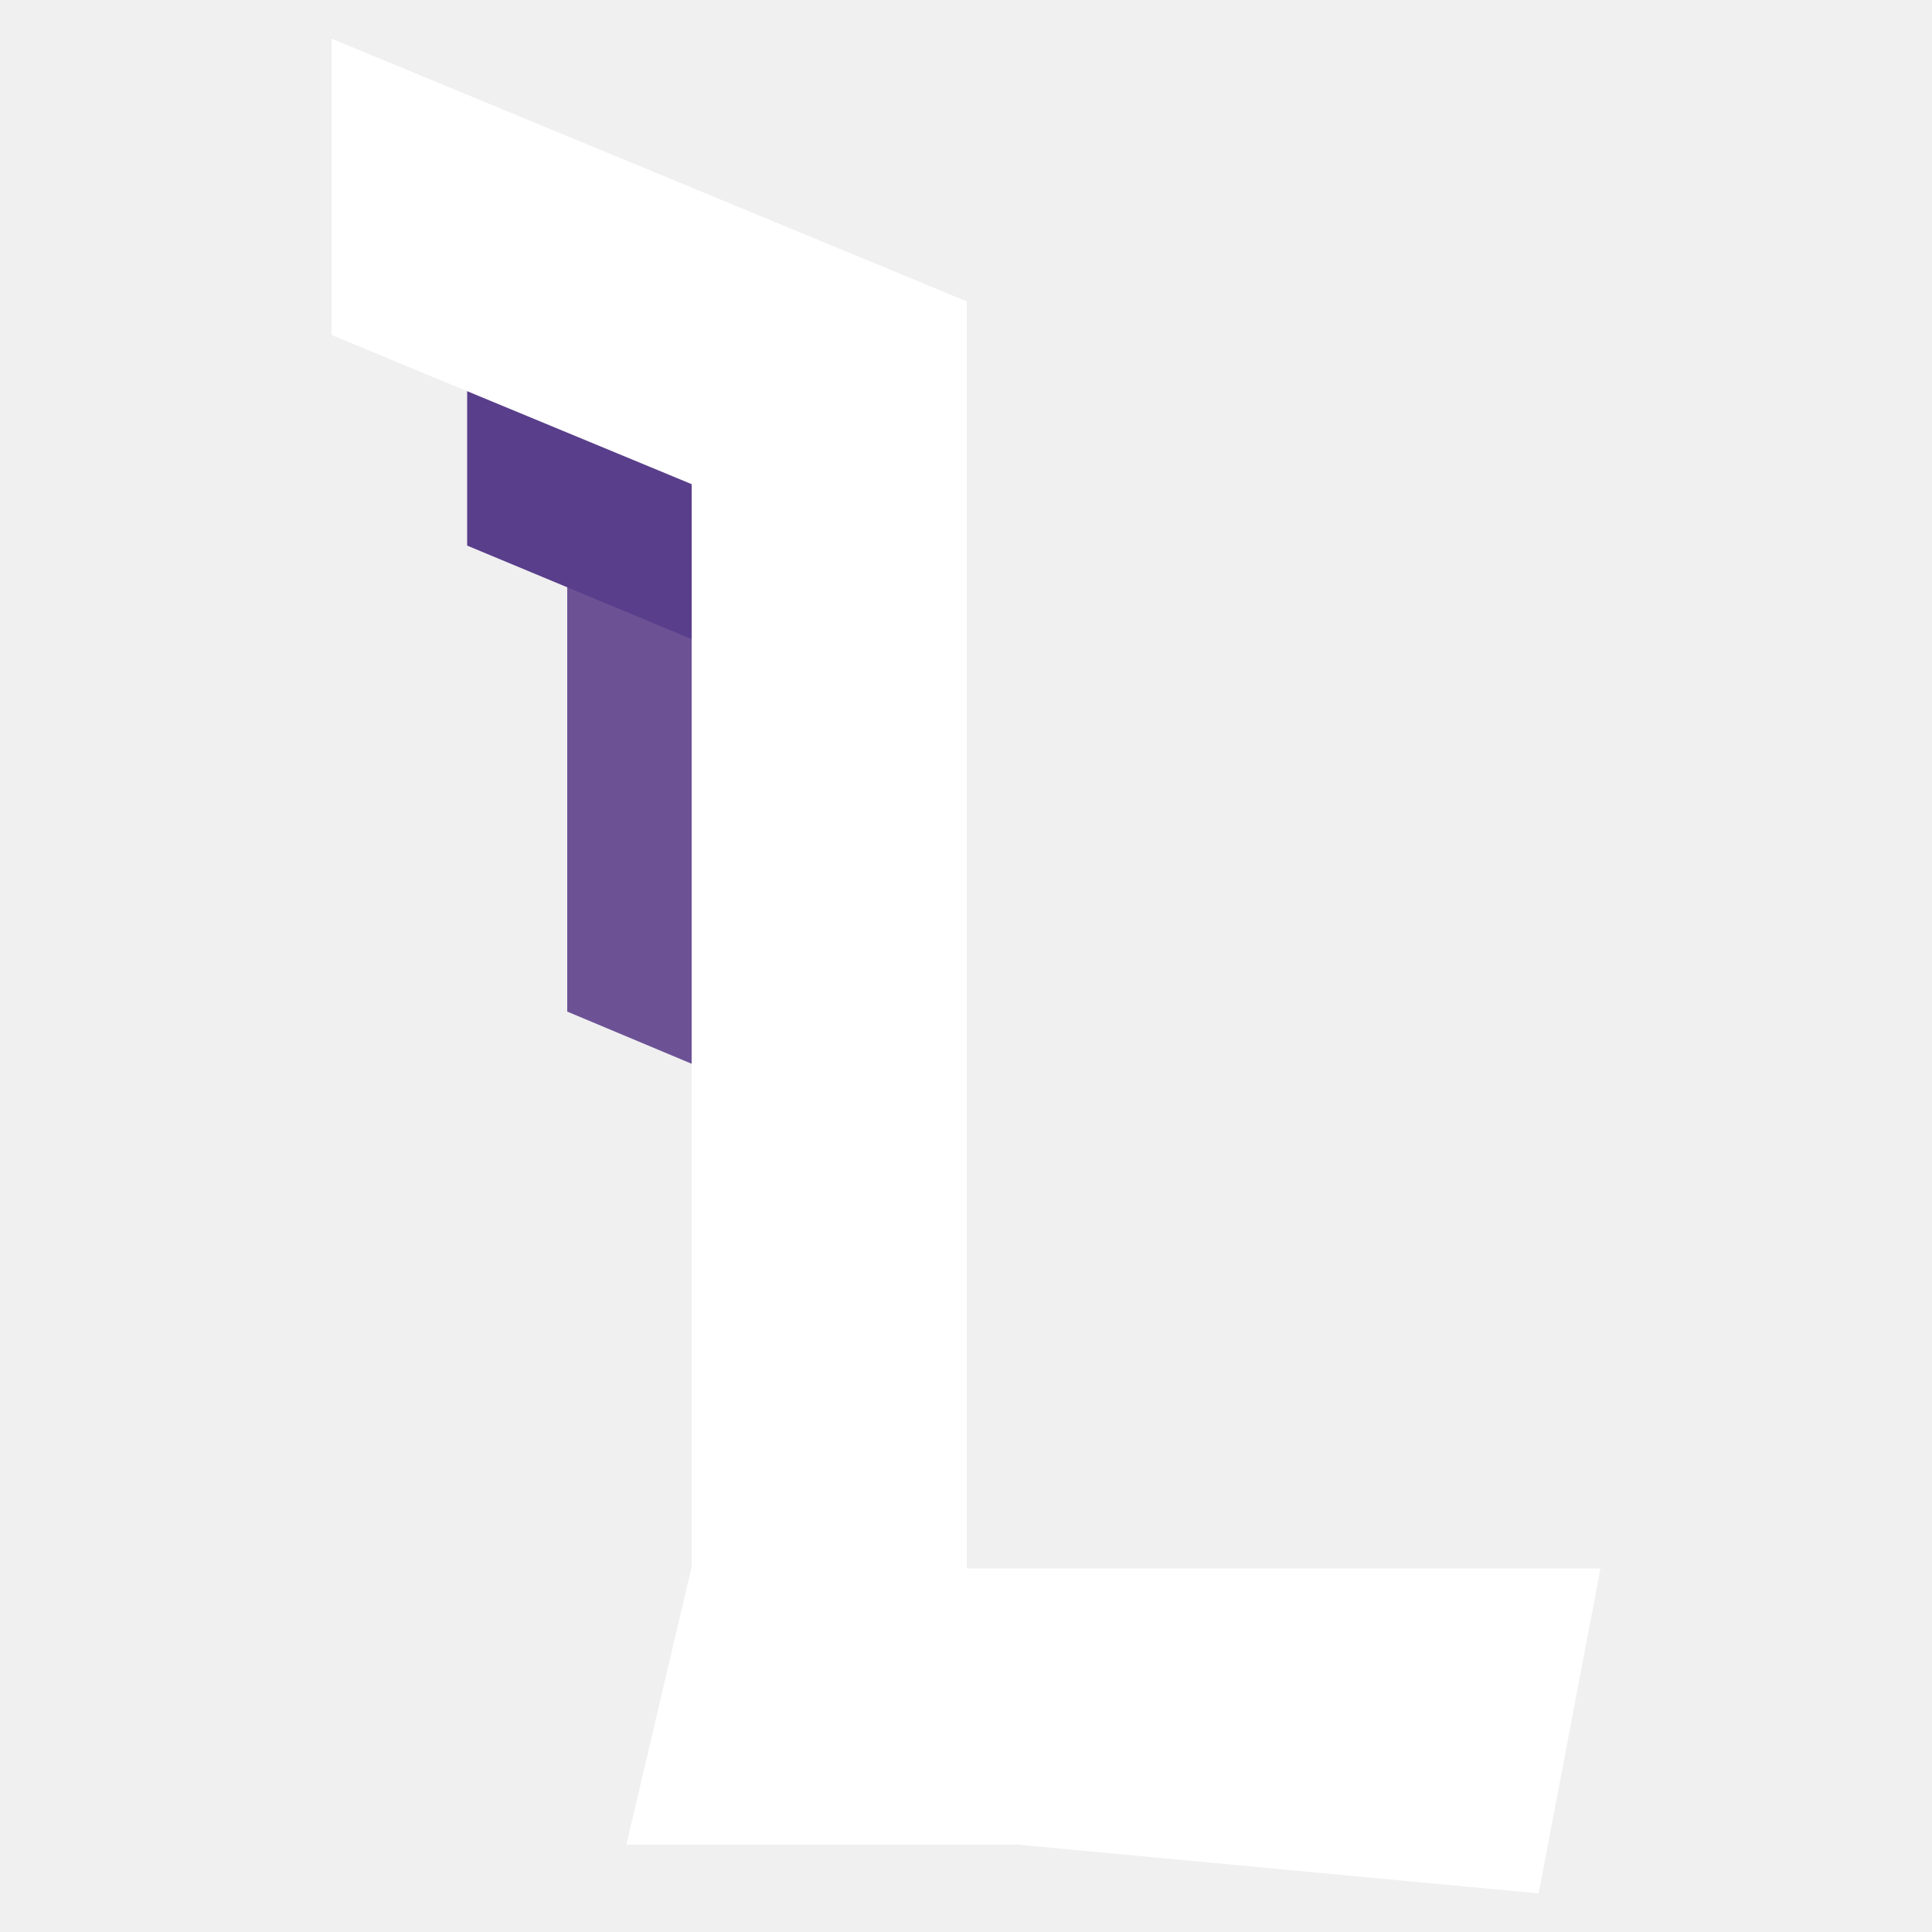
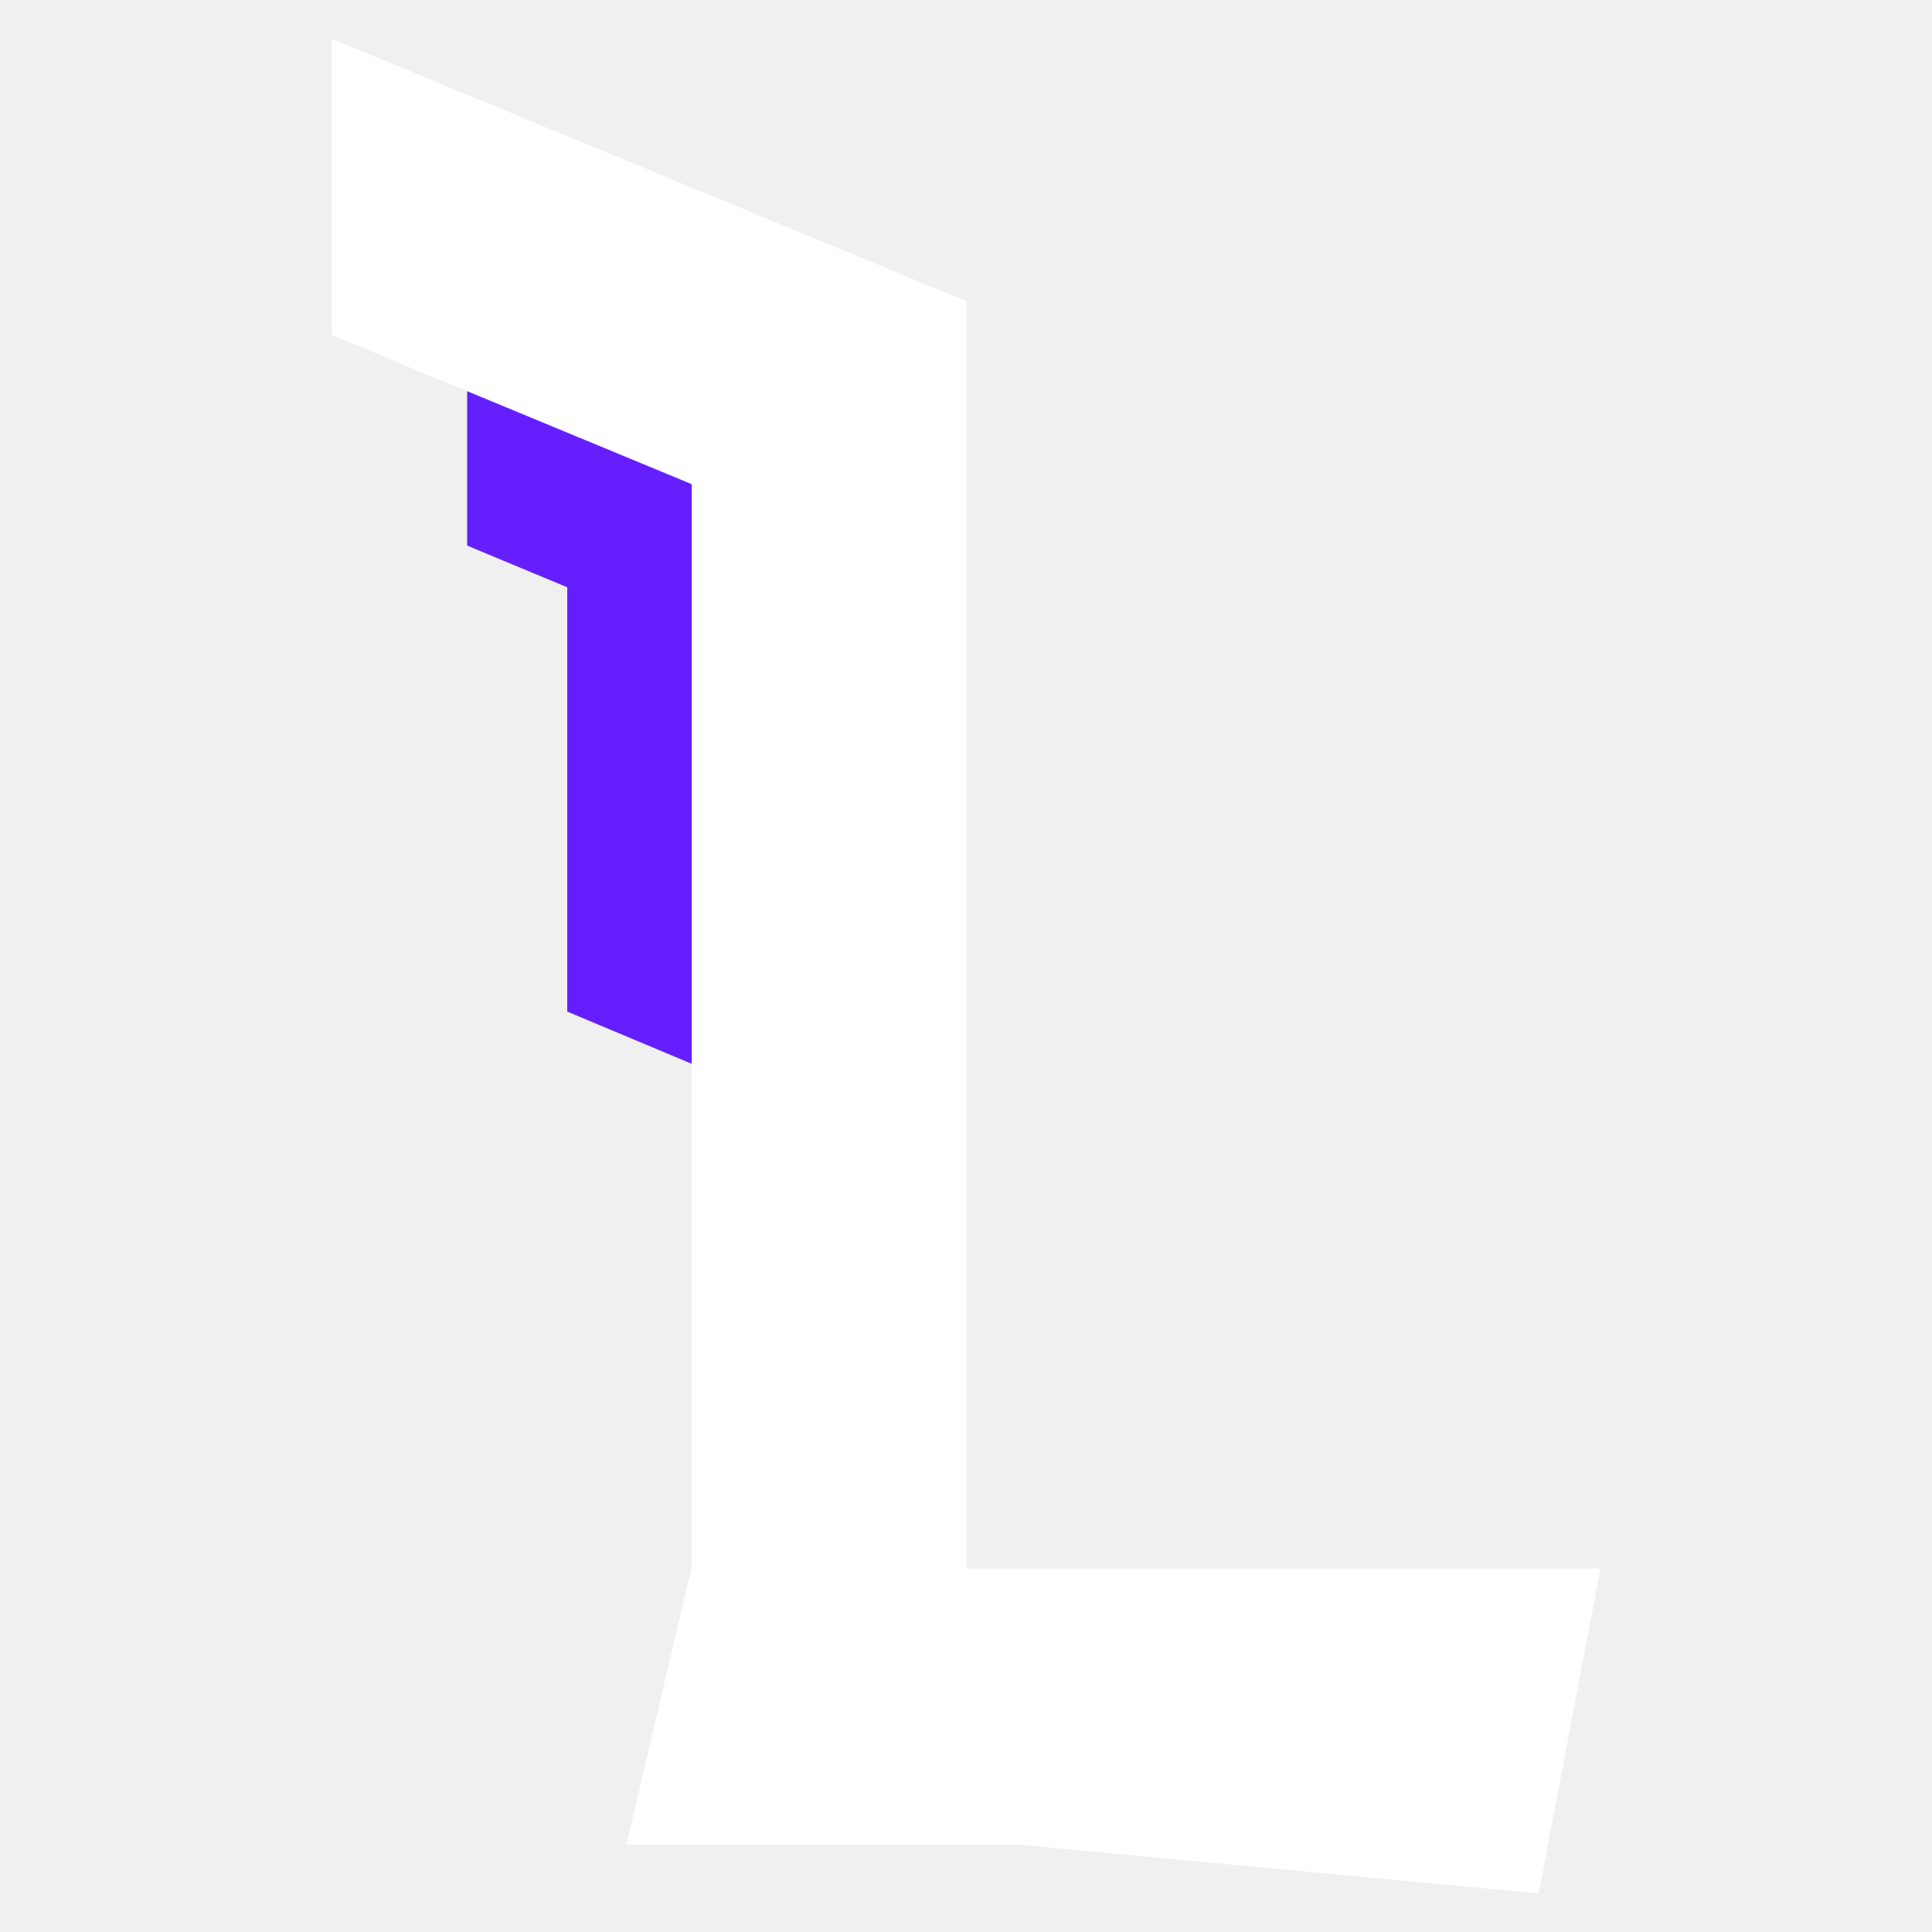
<svg xmlns="http://www.w3.org/2000/svg" version="1.1" id="Camada_1" x="0px" y="0px" viewBox="0 0 500 500" style="enable-background:new 0 0 500 500;" xml:space="preserve">
  <style type="text/css">
- 	.st0{fill:#6C5295;}
- 	.st1{fill:#593E8B;}
- 	.st2{fill:#FFFFFF;}
+ 	.st0{fill:#651FFF;}
+ 	.st1{fill:#FFFFFF;}
</style>
  <g id="XMLID_158_">
    <polygon id="XMLID_157_" class="st0" points="146.8,145.7 146.8,261.8 179,275.3 179,159.2  " />
-     <polygon id="XMLID_156_" class="st1" points="120.9,95.1 120.9,141.2 179,165.4 179,119.1  " />
-     <polygon id="XMLID_275_" class="st2" points="414.2,405.9 398.3,489.5 398.1,490 263.6,477.4 162.1,477.4 178.9,405.9 179,405.6    179,125.3 85.8,86.7 85.8,10 250.2,78 250.2,405.9  " />
+     <polygon id="XMLID_156_" class="st0" points="120.9,95.1 120.9,141.2 179,165.4 179,119.1  " />
+     <polygon id="XMLID_275_" class="st1" points="414.2,405.9 398.3,489.5 398.1,490 263.6,477.4 162.1,477.4 178.9,405.9 179,405.6   179,125.3 85.8,86.7 85.8,10 250.2,78 250.2,405.9  " />
  </g>
</svg>
